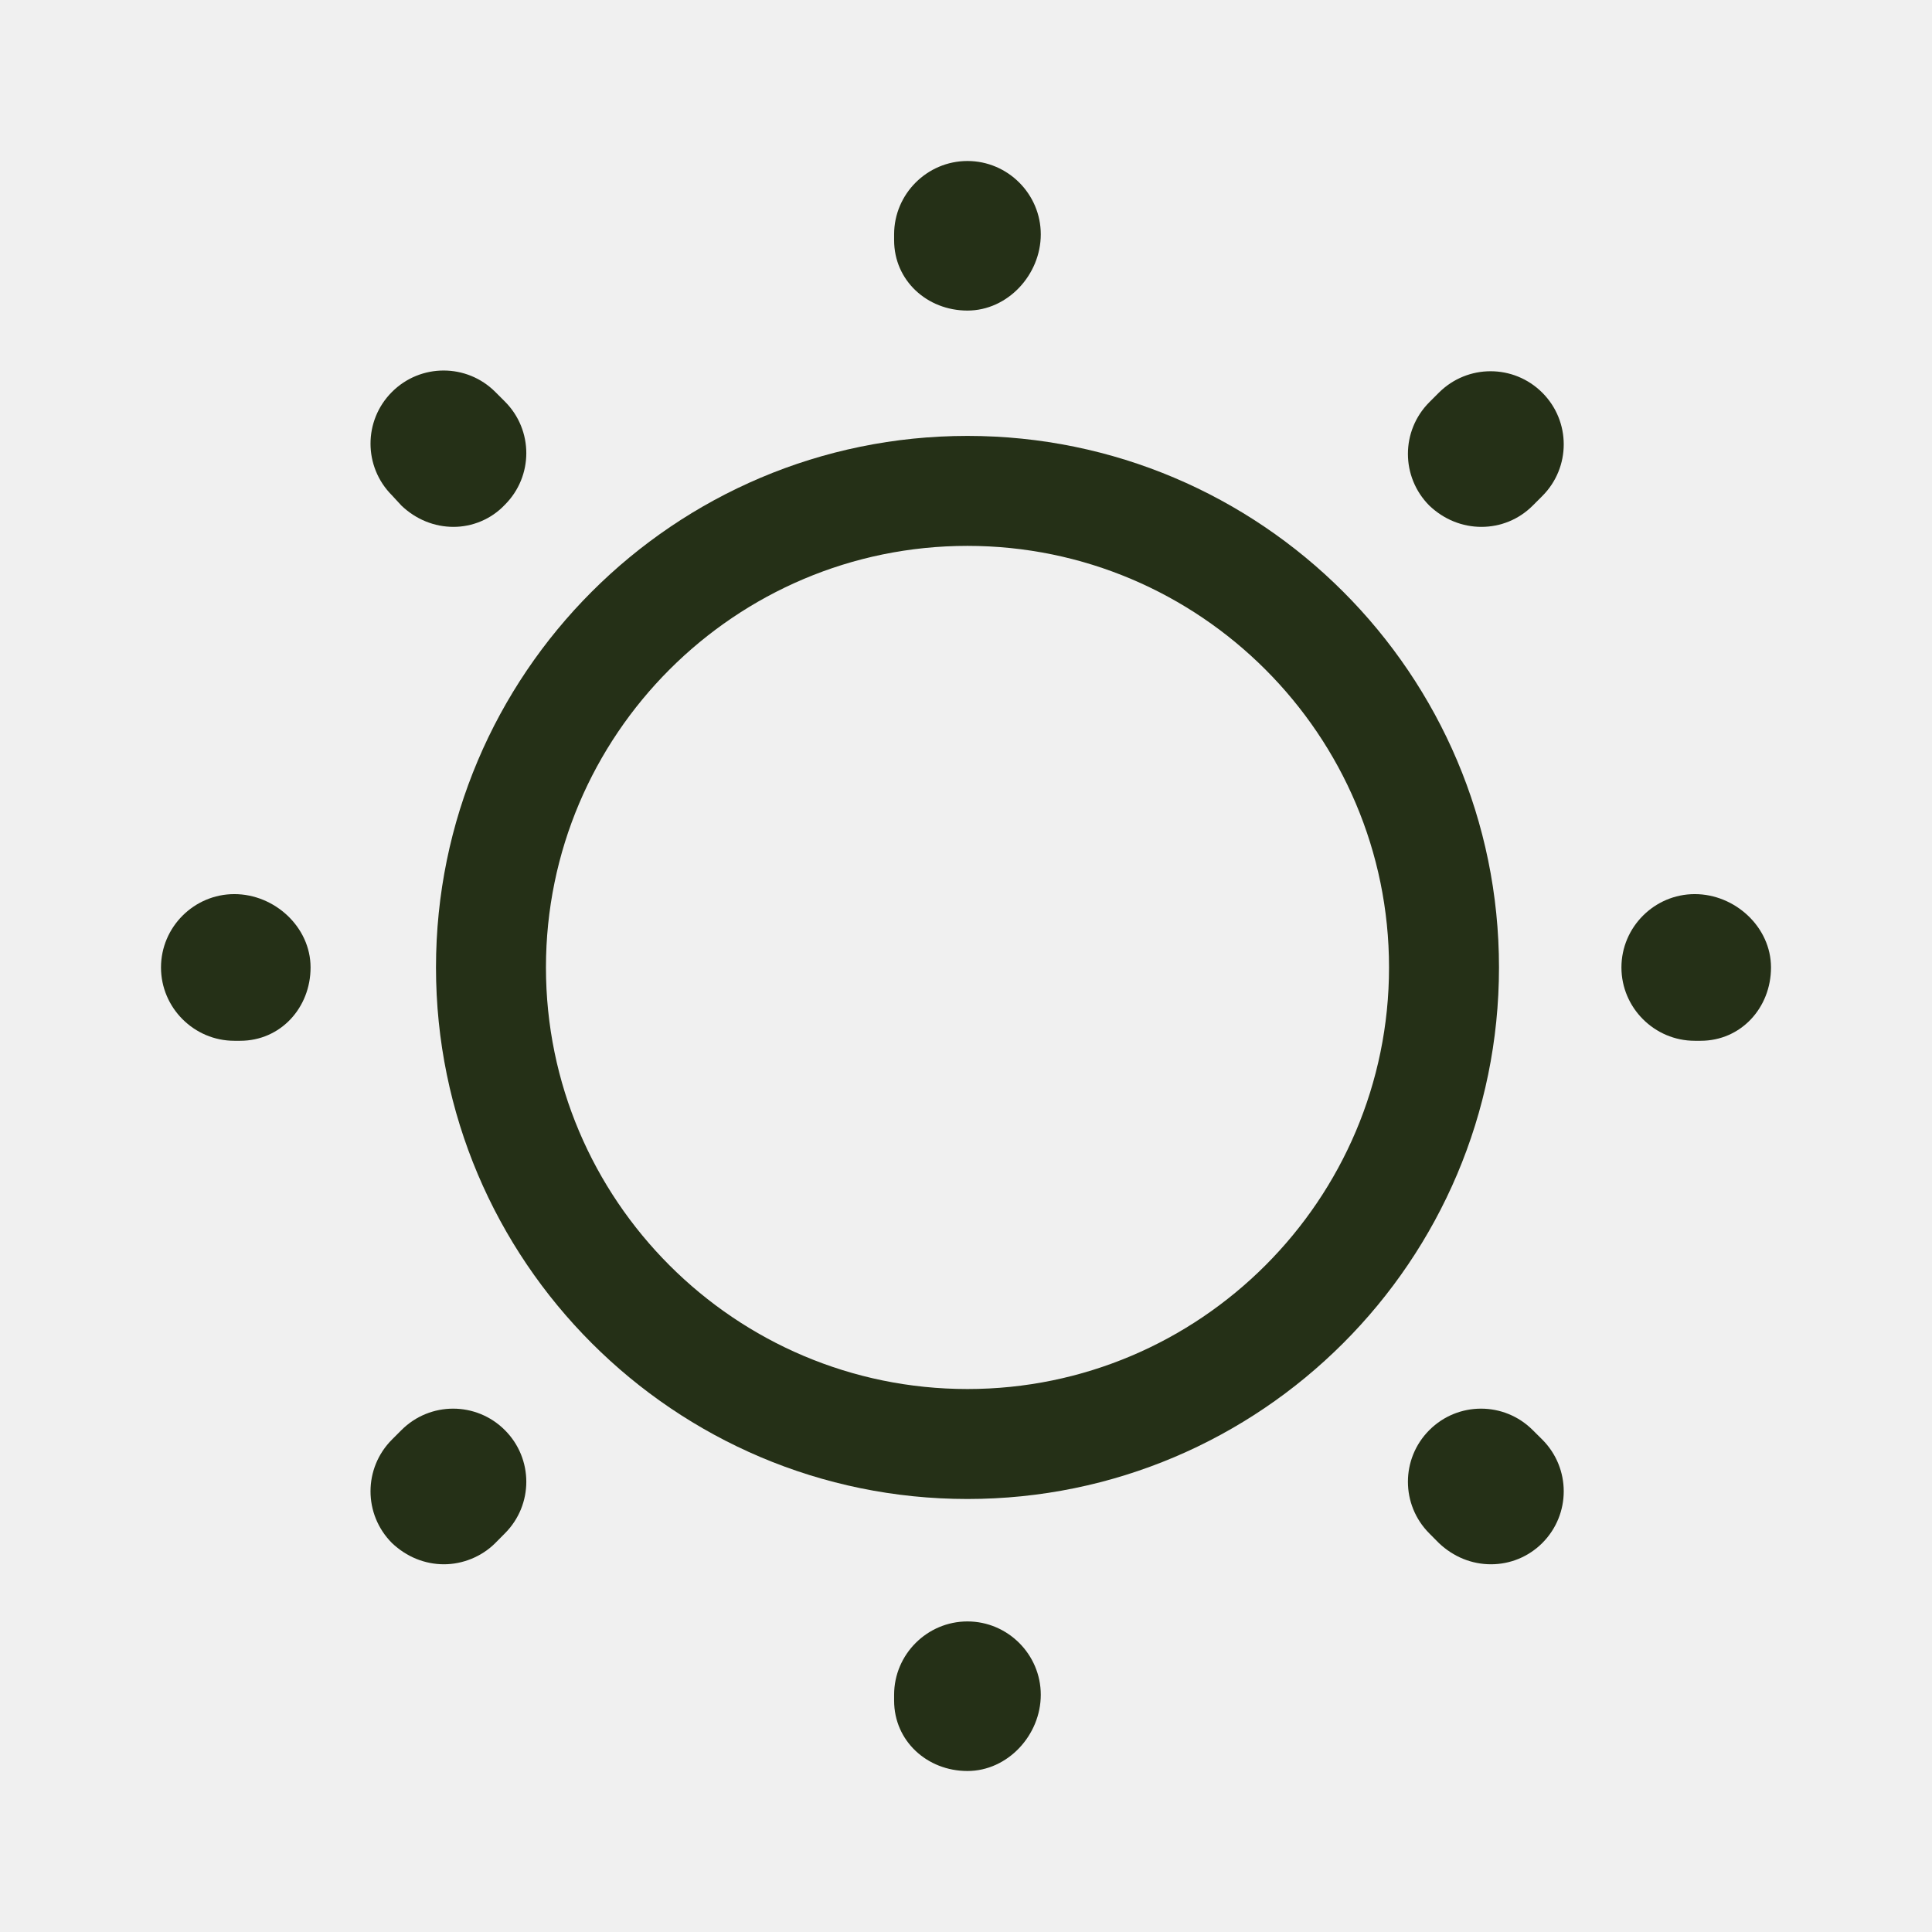
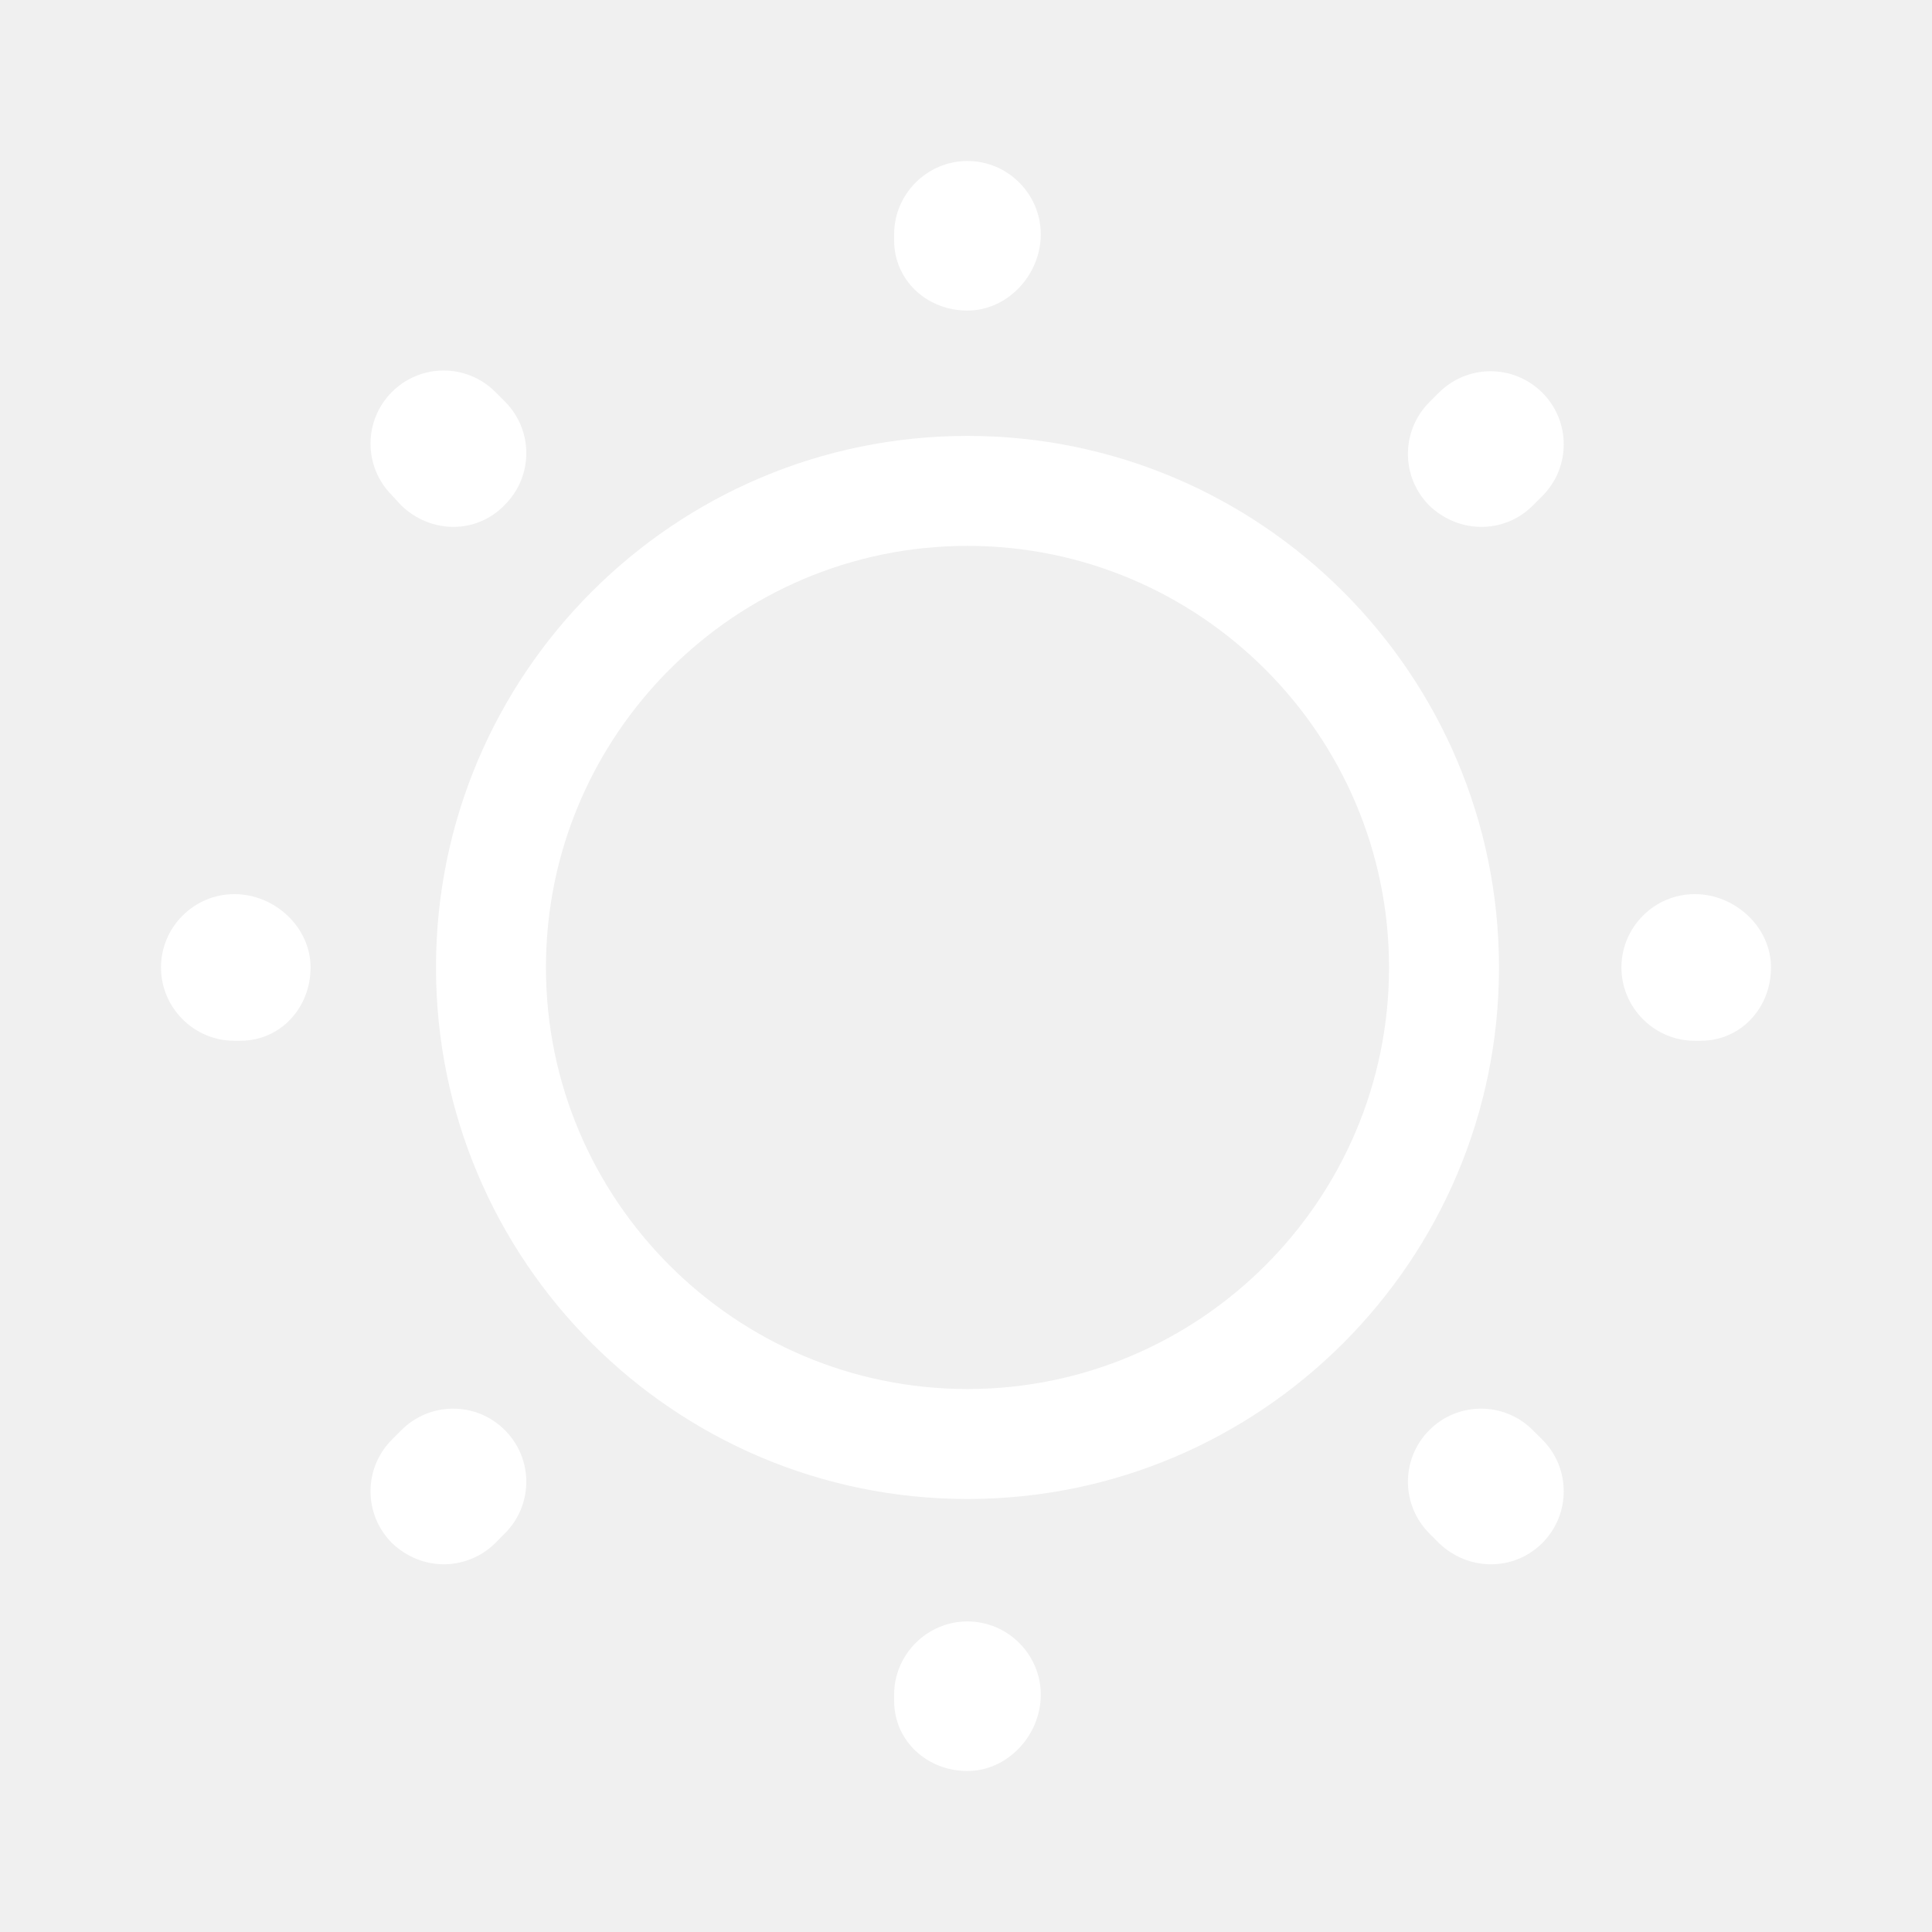
<svg xmlns="http://www.w3.org/2000/svg" width="24" height="24" viewBox="0 0 24 24" fill="none">
-   <path d="M12.018 18.621C8.375 18.621 5.416 15.661 5.416 12.018C5.416 8.375 8.375 5.415 12.018 5.415C15.661 5.415 18.621 8.375 18.621 12.018C18.621 15.661 15.661 18.621 12.018 18.621ZM12.018 6.781C9.131 6.781 6.782 9.131 6.782 12.018C6.782 14.905 9.131 17.255 12.018 17.255C14.905 17.255 17.255 14.905 17.255 12.018C17.255 9.131 14.905 6.781 12.018 6.781Z" fill="#253017" />
-   <path d="M12.018 22C11.517 22 11.107 21.627 11.107 21.126V21.053C11.107 20.552 11.517 20.142 12.018 20.142C12.519 20.142 12.929 20.552 12.929 21.053C12.929 21.554 12.519 22 12.018 22ZM18.521 19.432C18.284 19.432 18.056 19.341 17.874 19.168L17.756 19.049C17.401 18.694 17.401 18.12 17.756 17.765C18.111 17.41 18.685 17.41 19.04 17.765L19.159 17.883C19.514 18.239 19.514 18.812 19.159 19.168C18.985 19.341 18.758 19.432 18.521 19.432ZM5.515 19.432C5.279 19.432 5.051 19.341 4.869 19.168C4.514 18.812 4.514 18.239 4.869 17.883L4.987 17.765C5.342 17.41 5.916 17.41 6.271 17.765C6.627 18.12 6.627 18.694 6.271 19.049L6.153 19.168C5.98 19.341 5.743 19.432 5.515 19.432ZM21.126 12.929H21.053C20.552 12.929 20.142 12.519 20.142 12.018C20.142 11.517 20.552 11.107 21.053 11.107C21.554 11.107 22 11.517 22 12.018C22 12.519 21.627 12.929 21.126 12.929ZM2.984 12.929H2.911C2.41 12.929 2 12.519 2 12.018C2 11.517 2.41 11.107 2.911 11.107C3.412 11.107 3.858 11.517 3.858 12.018C3.858 12.519 3.485 12.929 2.984 12.929ZM18.403 6.545C18.166 6.545 17.938 6.454 17.756 6.281C17.401 5.925 17.401 5.352 17.756 4.996L17.874 4.878C18.23 4.523 18.803 4.523 19.159 4.878C19.514 5.233 19.514 5.807 19.159 6.162L19.04 6.281C18.867 6.454 18.639 6.545 18.403 6.545ZM5.634 6.545C5.397 6.545 5.169 6.454 4.987 6.281L4.869 6.153C4.514 5.798 4.514 5.224 4.869 4.869C5.224 4.514 5.798 4.514 6.153 4.869L6.271 4.987C6.627 5.342 6.627 5.916 6.271 6.271C6.098 6.454 5.862 6.545 5.634 6.545ZM12.018 3.858C11.517 3.858 11.107 3.485 11.107 2.984V2.911C11.107 2.41 11.517 2 12.018 2C12.519 2 12.929 2.41 12.929 2.911C12.929 3.412 12.519 3.858 12.018 3.858Z" fill="#253017" />
+   <path d="M12.018 18.621C8.375 18.621 5.416 15.661 5.416 12.018C5.416 8.375 8.375 5.415 12.018 5.415C15.661 5.415 18.621 8.375 18.621 12.018C18.621 15.661 15.661 18.621 12.018 18.621ZM12.018 6.781C9.131 6.781 6.782 9.131 6.782 12.018C6.782 14.905 9.131 17.255 12.018 17.255C14.905 17.255 17.255 14.905 17.255 12.018C17.255 9.131 14.905 6.781 12.018 6.781Z" fill="#fff" />
+   <path d="M12.018 22C11.517 22 11.107 21.627 11.107 21.126V21.053C11.107 20.552 11.517 20.142 12.018 20.142C12.519 20.142 12.929 20.552 12.929 21.053C12.929 21.554 12.519 22 12.018 22ZM18.521 19.432C18.284 19.432 18.056 19.341 17.874 19.168L17.756 19.049C17.401 18.694 17.401 18.12 17.756 17.765C18.111 17.41 18.685 17.41 19.04 17.765L19.159 17.883C19.514 18.239 19.514 18.812 19.159 19.168C18.985 19.341 18.758 19.432 18.521 19.432ZM5.515 19.432C5.279 19.432 5.051 19.341 4.869 19.168C4.514 18.812 4.514 18.239 4.869 17.883L4.987 17.765C5.342 17.41 5.916 17.41 6.271 17.765C6.627 18.12 6.627 18.694 6.271 19.049L6.153 19.168C5.98 19.341 5.743 19.432 5.515 19.432ZM21.126 12.929H21.053C20.552 12.929 20.142 12.519 20.142 12.018C20.142 11.517 20.552 11.107 21.053 11.107C21.554 11.107 22 11.517 22 12.018C22 12.519 21.627 12.929 21.126 12.929ZM2.984 12.929H2.911C2.41 12.929 2 12.519 2 12.018C2 11.517 2.41 11.107 2.911 11.107C3.412 11.107 3.858 11.517 3.858 12.018C3.858 12.519 3.485 12.929 2.984 12.929ZM18.403 6.545C18.166 6.545 17.938 6.454 17.756 6.281C17.401 5.925 17.401 5.352 17.756 4.996L17.874 4.878C18.23 4.523 18.803 4.523 19.159 4.878C19.514 5.233 19.514 5.807 19.159 6.162L19.04 6.281C18.867 6.454 18.639 6.545 18.403 6.545ZM5.634 6.545C5.397 6.545 5.169 6.454 4.987 6.281L4.869 6.153C4.514 5.798 4.514 5.224 4.869 4.869C5.224 4.514 5.798 4.514 6.153 4.869L6.271 4.987C6.627 5.342 6.627 5.916 6.271 6.271C6.098 6.454 5.862 6.545 5.634 6.545ZM12.018 3.858C11.517 3.858 11.107 3.485 11.107 2.984V2.911C11.107 2.41 11.517 2 12.018 2C12.519 2 12.929 2.41 12.929 2.911C12.929 3.412 12.519 3.858 12.018 3.858Z" fill="#fff" />
</svg>
